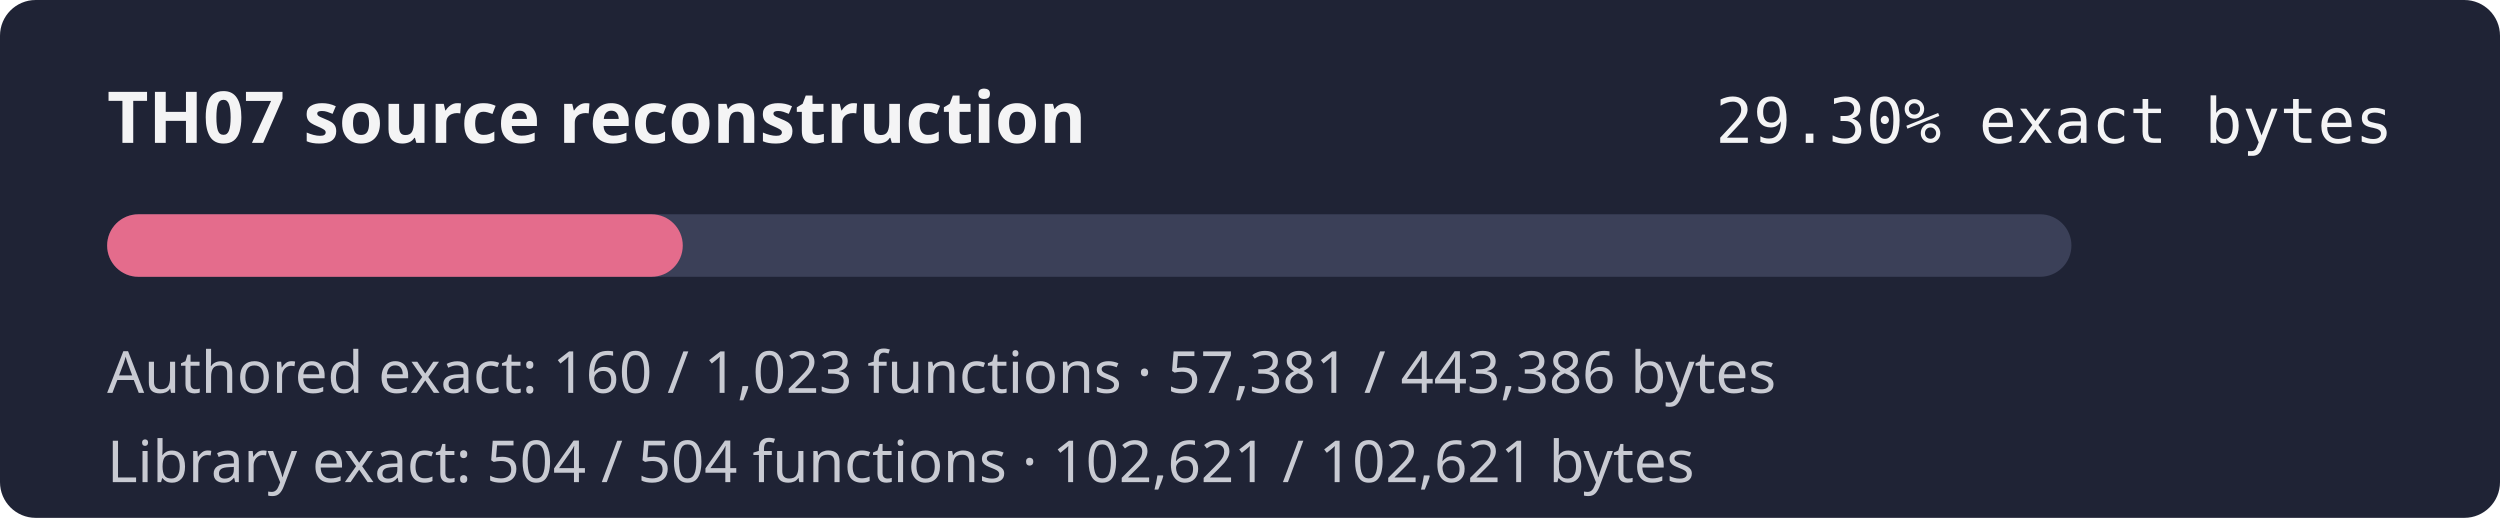
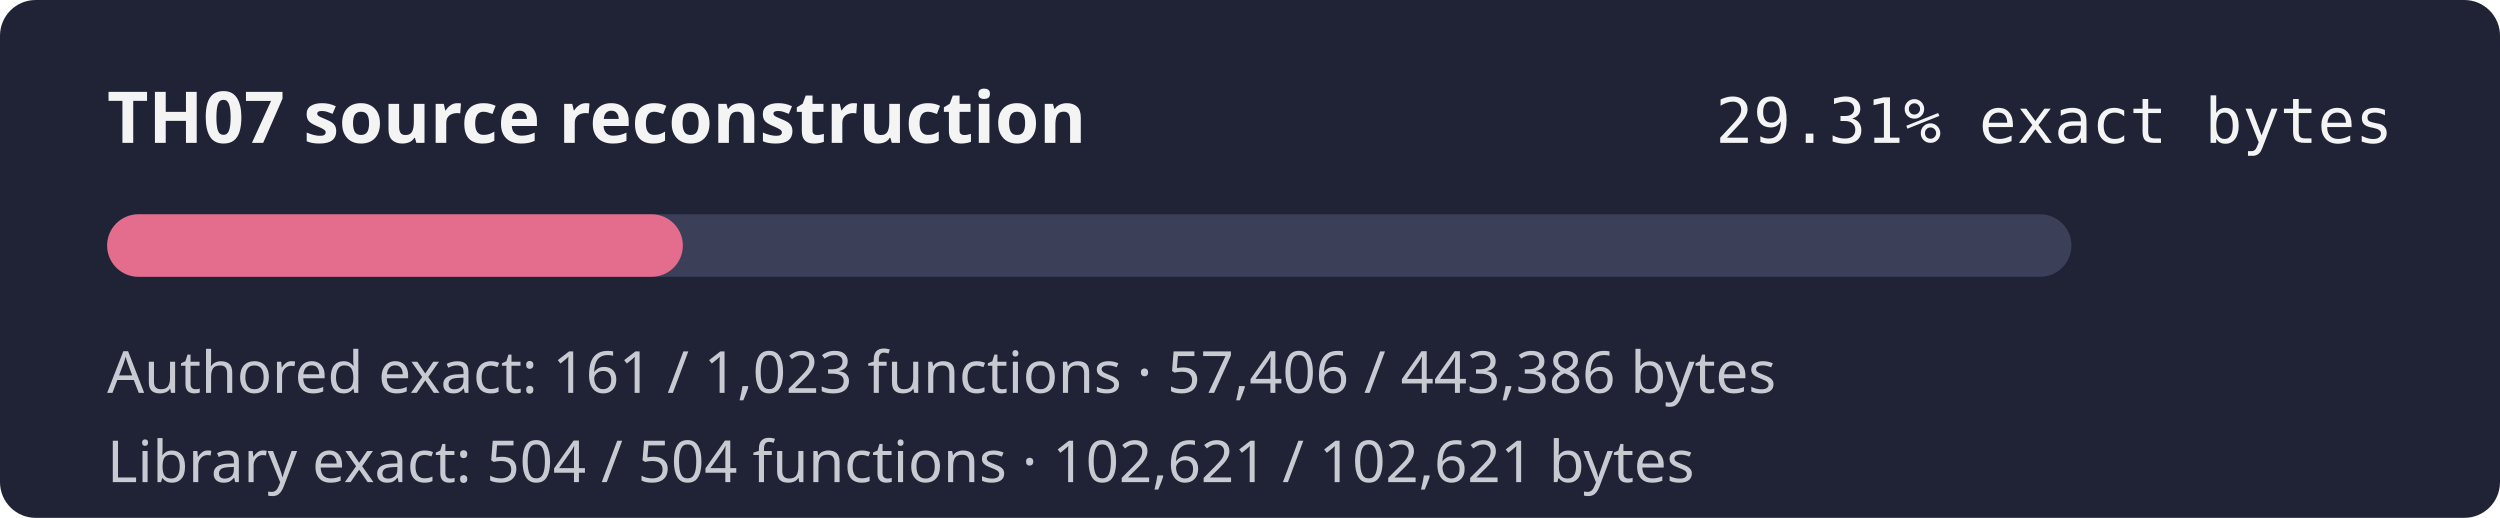
- <svg xmlns="http://www.w3.org/2000/svg" width="560" height="116" role="img" aria-label="TH07 reconstruction progress 29.30% by bytes">
+ <svg xmlns="http://www.w3.org/2000/svg" width="560" height="116" role="img" aria-label="TH07 reconstruction progress 29.31% by bytes">
  <rect width="560" height="116" rx="8" fill="#1f2335" />
  <text x="24" y="32" fill="#f4f4f5" font-family="sans-serif" font-size="16" font-weight="600">TH07 source reconstruction</text>
-   <text x="536" y="32" fill="#f4f4f5" text-anchor="end" font-family="monospace" font-size="14">29.30% exact bytes</text>
+   <text x="536" y="32" fill="#f4f4f5" text-anchor="end" font-family="monospace" font-size="14">29.31% exact bytes</text>
  <rect x="24" y="48" width="440" height="14" rx="7" fill="#3b4058" />
-   <rect x="24" y="48" width="128.94" height="14" rx="7" fill="#e46c8c" />
-   <text x="24" y="88" fill="#c8cad2" font-family="sans-serif" font-size="13">Authored exact: 160 / 1,023 functions · 57,381 / 443,386 bytes</text>
+   <rect x="24" y="48" width="128.96" height="14" rx="7" fill="#e46c8c" />
+   <text x="24" y="88" fill="#c8cad2" font-family="sans-serif" font-size="13">Authored exact: 161 / 1,023 functions · 57,406 / 443,386 bytes</text>
  <text x="24" y="108" fill="#c8cad2" font-family="sans-serif" font-size="13">Library exact: 504 / 504 functions · 102,621 / 102,621 bytes</text>
</svg>
